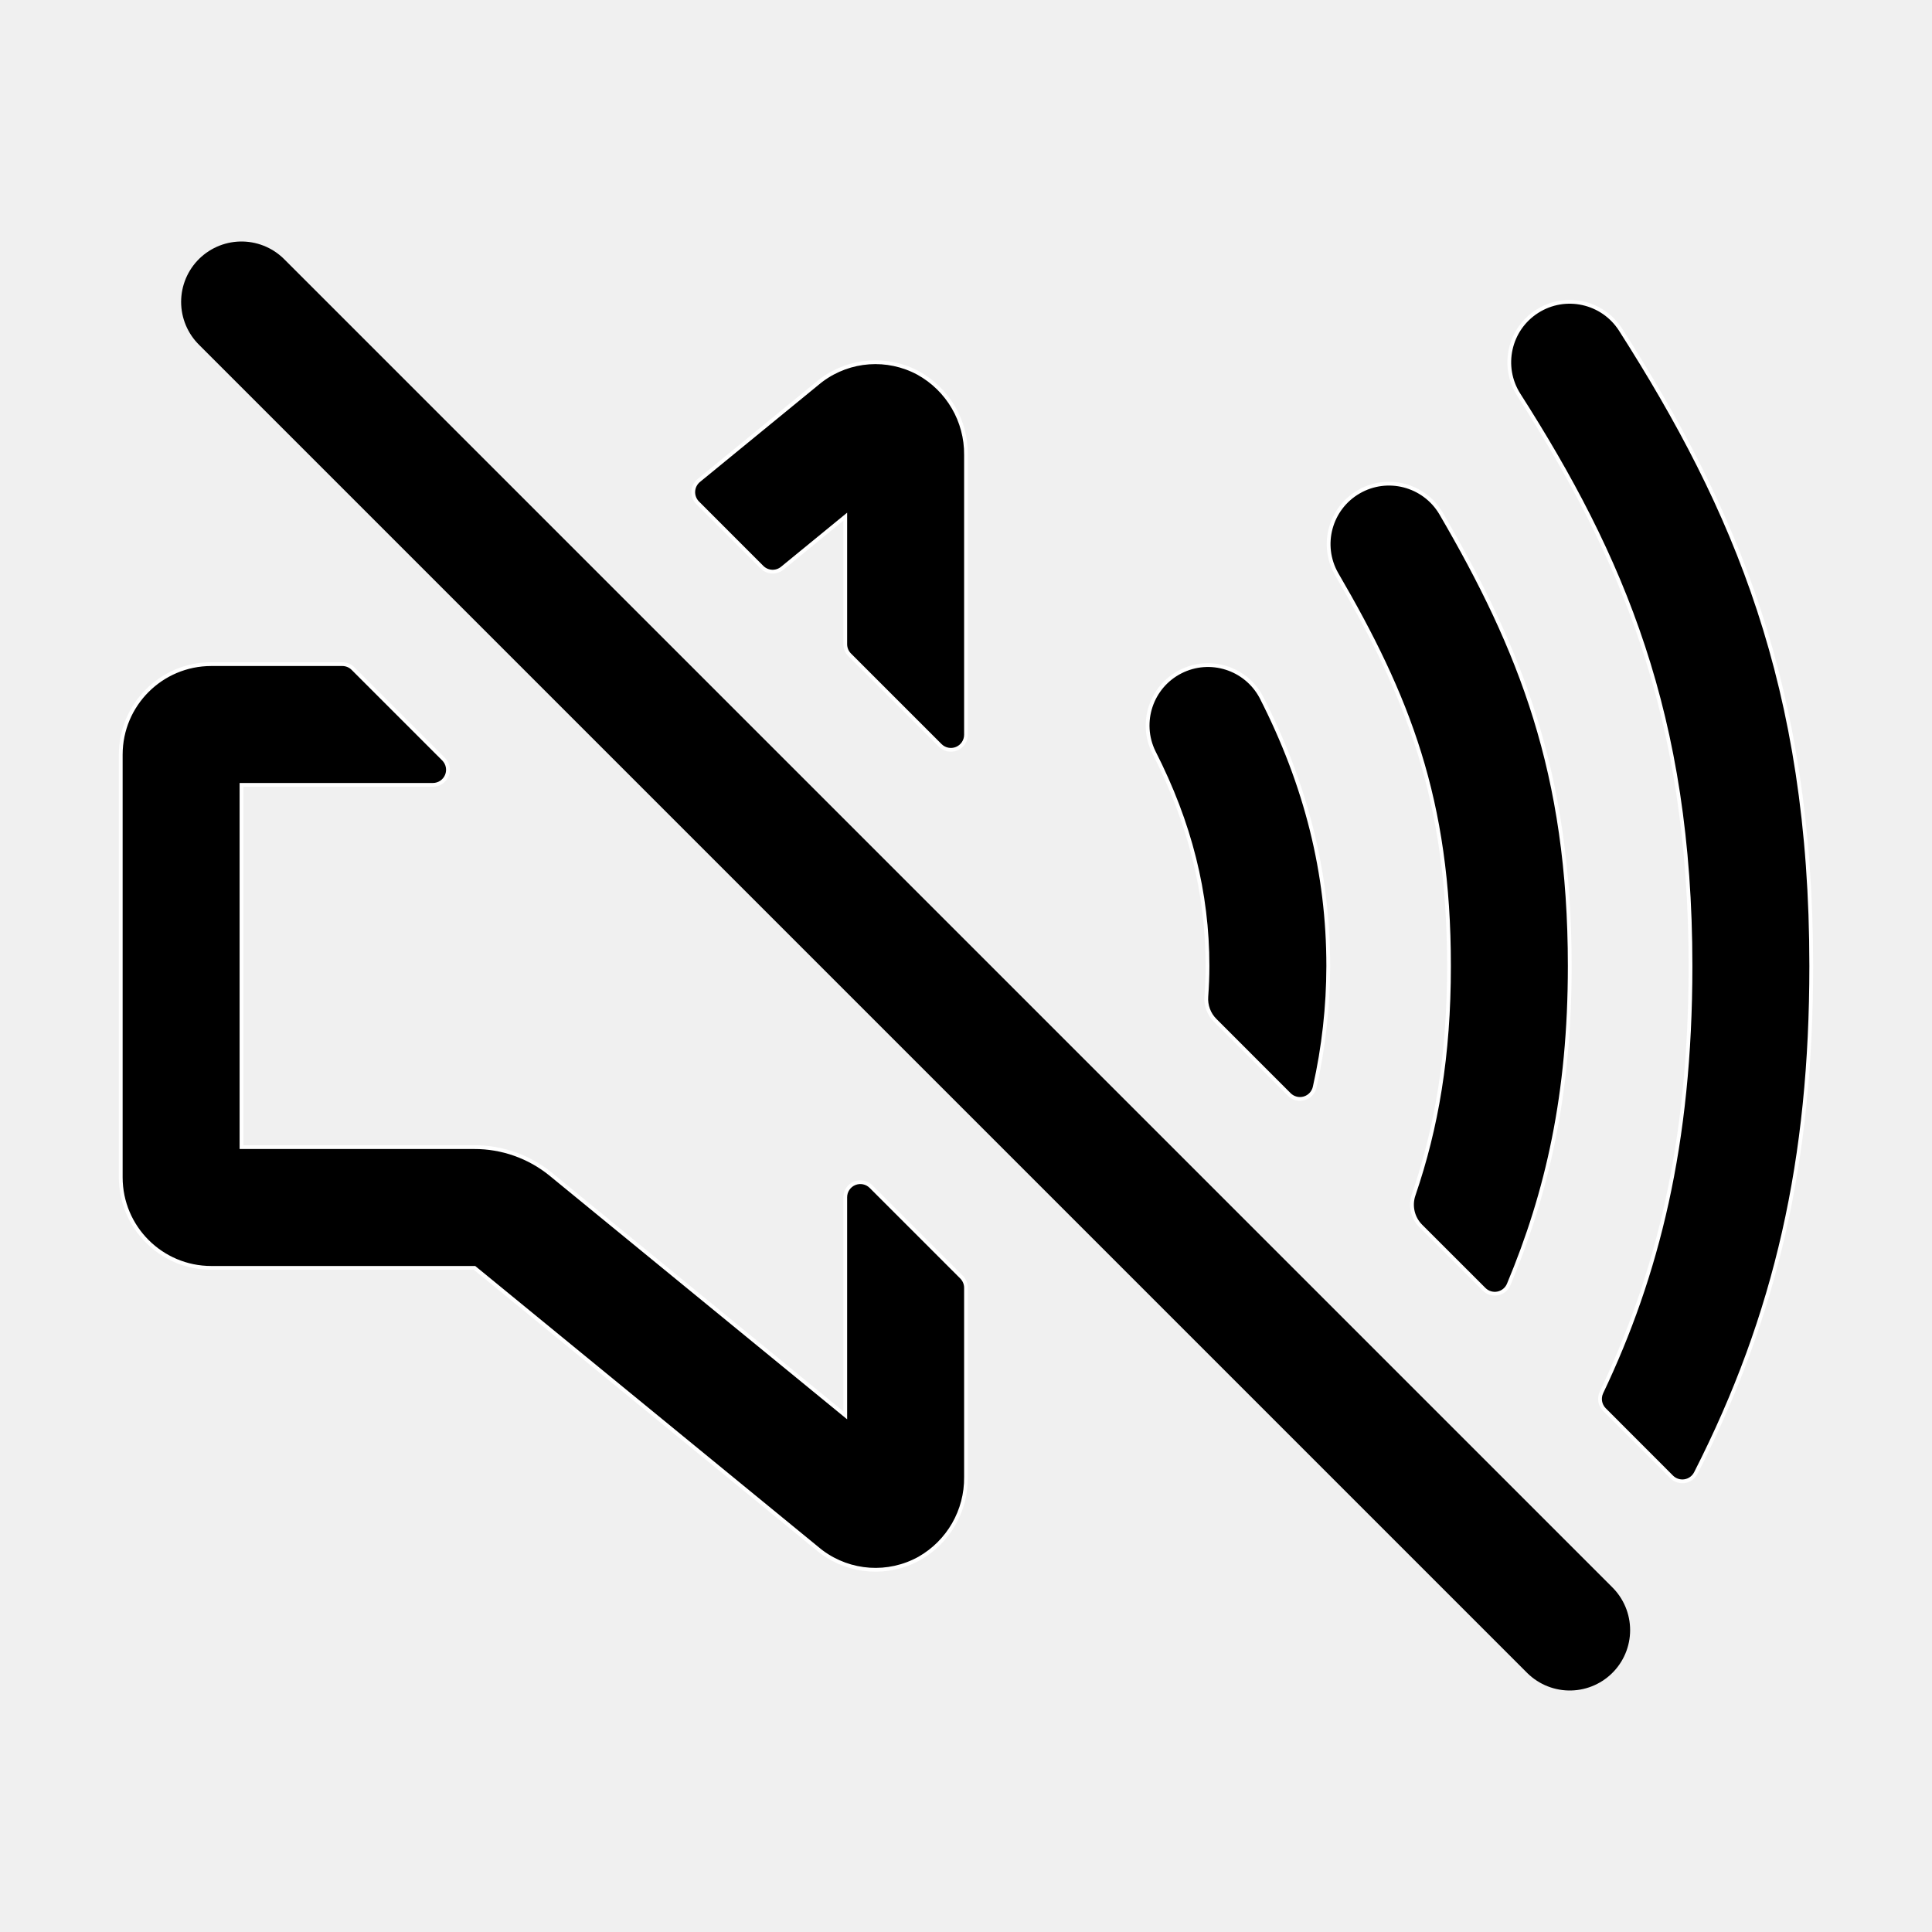
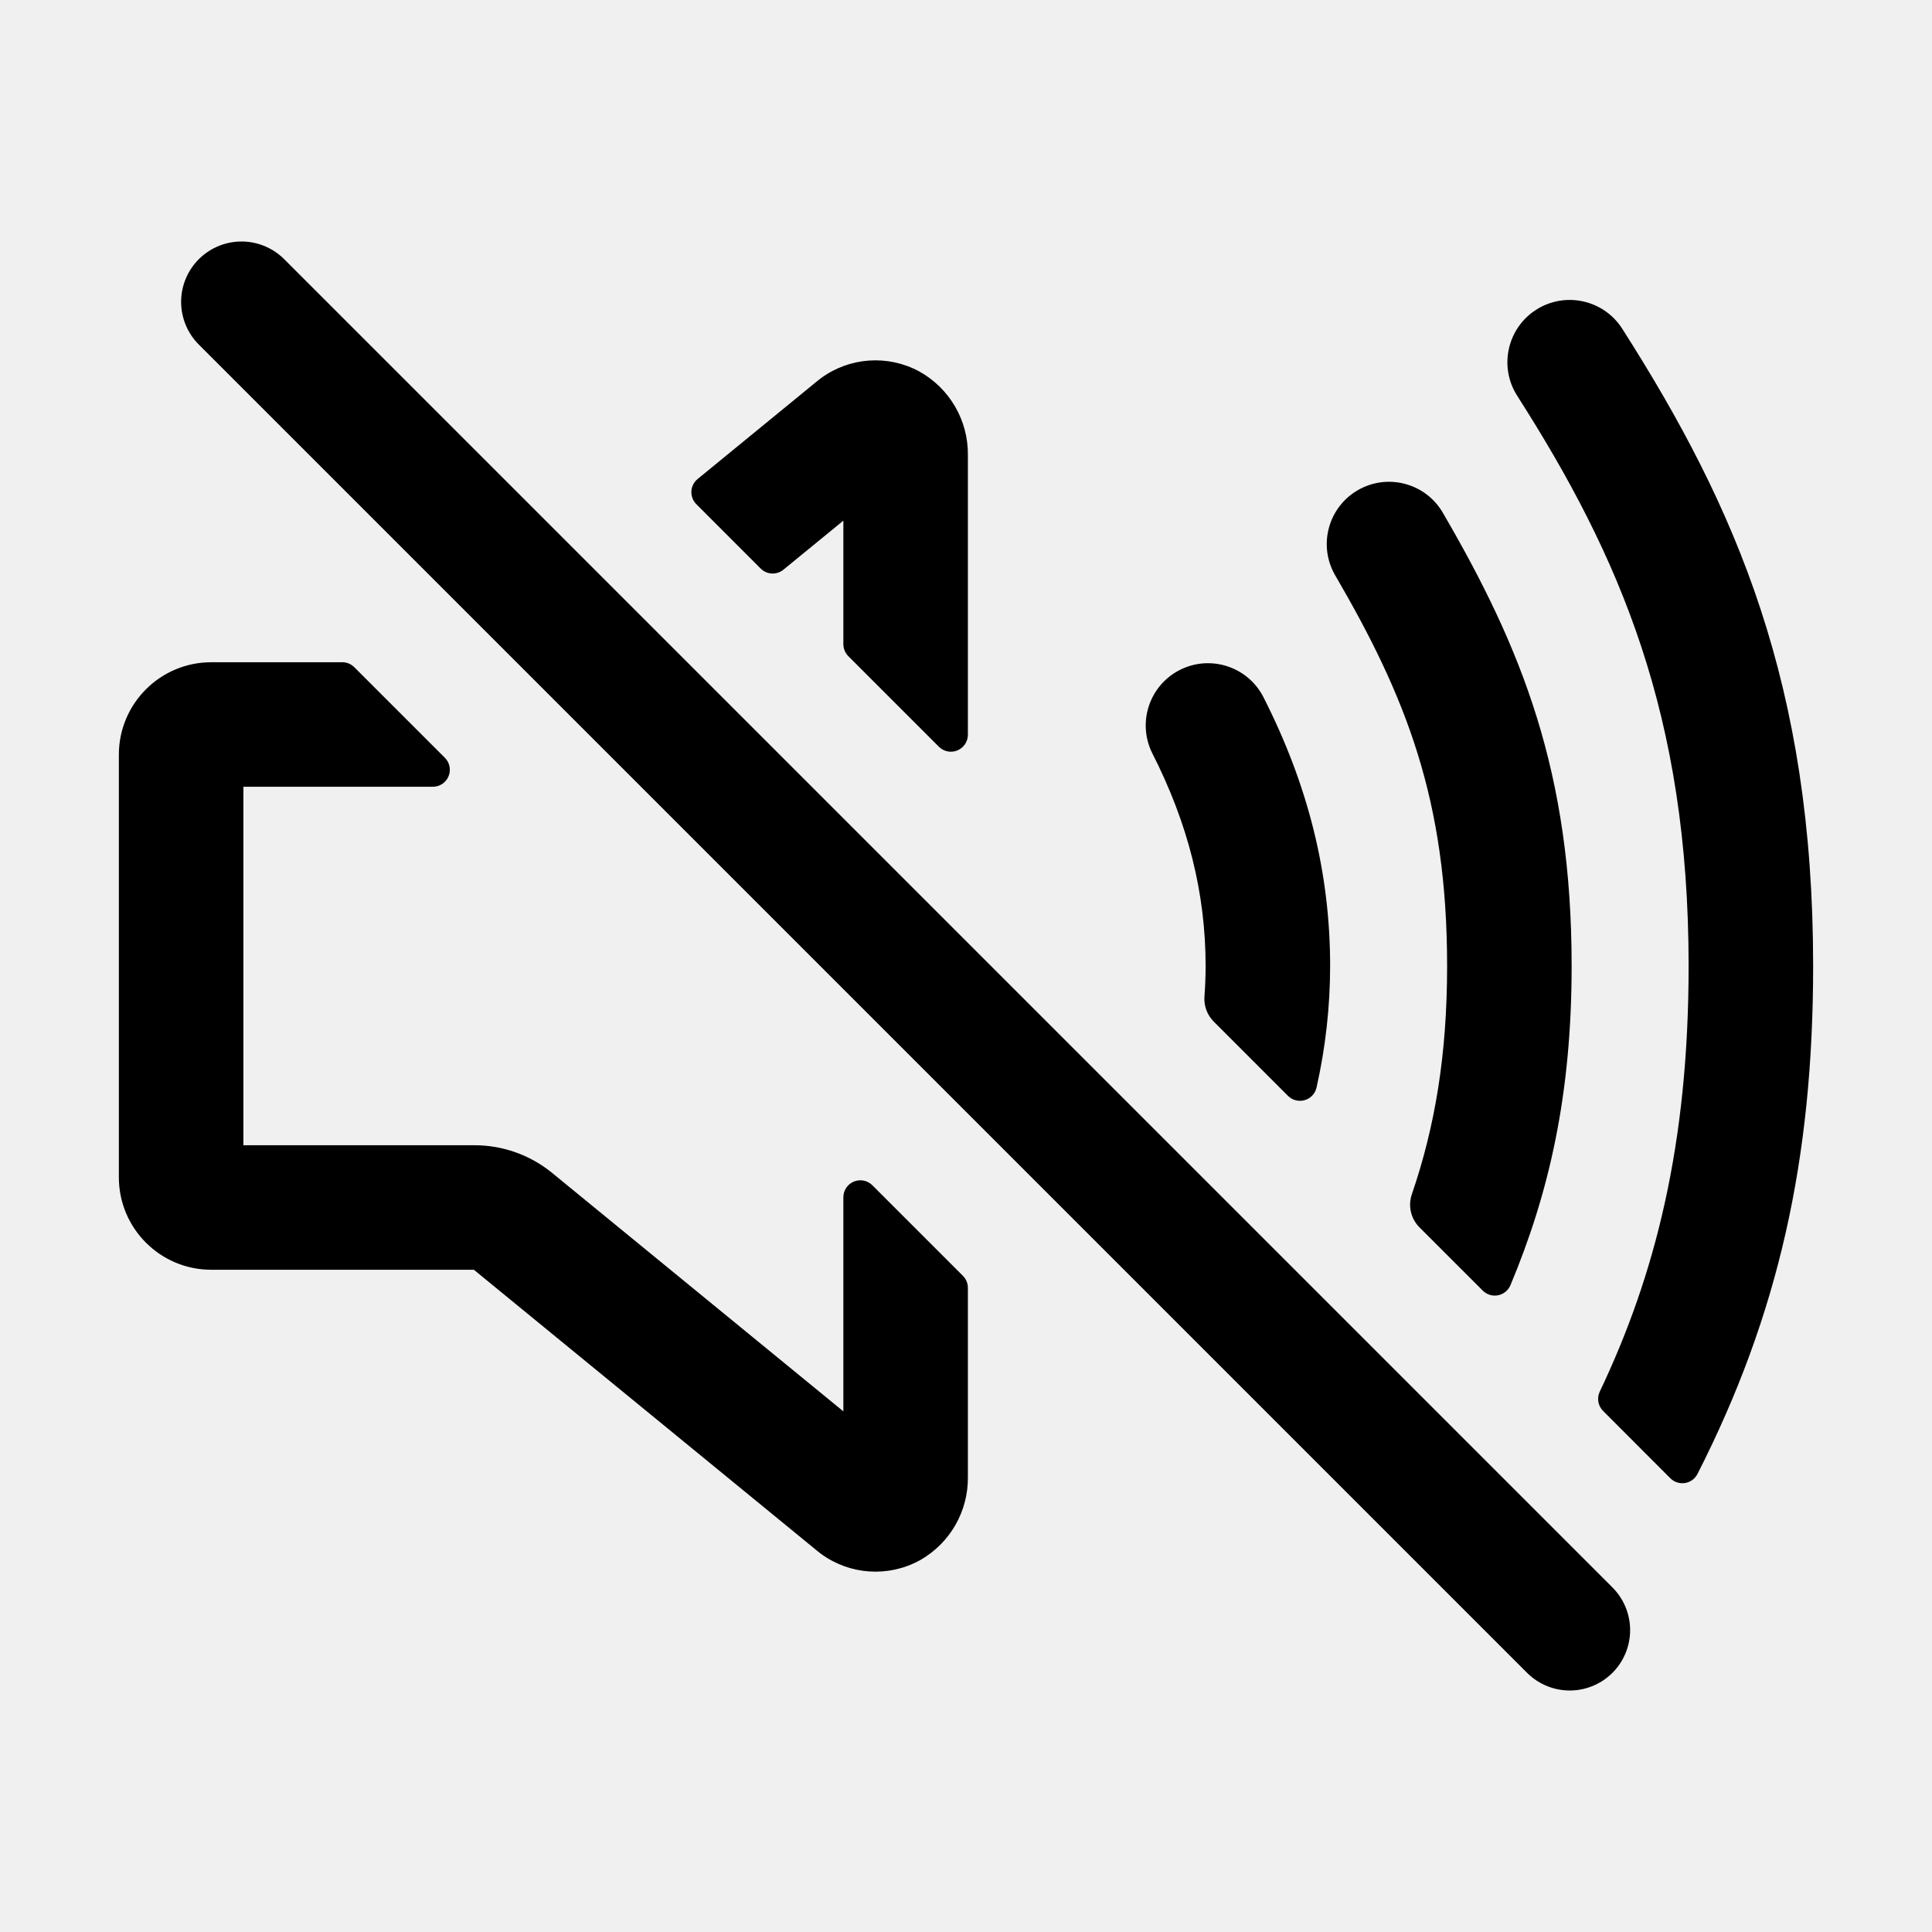
<svg xmlns="http://www.w3.org/2000/svg" class="ionicon" viewBox="0 0 512 512">
  <path fill="none" stroke="currentColor" stroke-linecap="round" stroke-miterlimit="10" stroke-width="32" d="M416 432L64 80" />
-   <path stroke="white" d="M224 136.92v33.8a4 4 0 001.17 2.82l24 24a4 4 0 006.83-2.82v-74.15a24.53 24.53 0 00-12.67-21.72 23.91 23.91 0 00-25.55 1.83 8.27 8.27 0 00-.66.51l-31.94 26.15a4 4 0 00-.29 5.92l17.05 17.06a4 4 0 005.37.26zM224 375.08l-78.07-63.92a32 32 0 00-20.28-7.16H64v-96h50.72a4 4 0 002.82-6.83l-24-24a4 4 0 00-2.82-1.17H56a24 24 0 00-24 24v112a24 24 0 0024 24h69.76l91.36 74.8a8.27 8.27 0 00.66.51 23.93 23.93 0 0025.85 1.69A24.49 24.49 0 00256 391.45v-50.17a4 4 0 00-1.17-2.82l-24-24a4 4 0 00-6.83 2.82zM125.82 336zM352 256c0-24.56-5.81-47.88-17.75-71.27a16 16 0 00-28.5 14.54C315.34 218.06 320 236.62 320 256q0 4-.31 8.13a8 8 0 002.32 6.25l19.66 19.67a4 4 0 006.75-2A146.89 146.89 0 00352 256zM416 256c0-51.19-13.08-83.89-34.18-120.06a16 16 0 00-27.64 16.12C373.07 184.44 384 211.83 384 256c0 23.83-3.29 42.88-9.37 60.65a8 8 0 001.9 8.26l16.77 16.76a4 4 0 006.52-1.27C410.09 315.88 416 289.91 416 256z" />
-   <path stroke="white" d="M480 256c0-74.26-20.19-121.11-50.51-168.61a16 16 0 10-27 17.22C429.82 147.38 448 189.5 448 256c0 47.45-8.9 82.12-23.59 113a4 4 0 00.77 4.55L443 391.39a4 4 0 006.4-1C470.88 348.22 480 307 480 256z" />
+   <path stroke="currentColor" d="M224 136.92v33.8a4 4 0 001.17 2.82l24 24a4 4 0 006.83-2.82v-74.15a24.53 24.53 0 00-12.67-21.72 23.91 23.91 0 00-25.55 1.83 8.27 8.27 0 00-.66.51l-31.94 26.15a4 4 0 00-.29 5.92l17.05 17.06a4 4 0 005.37.26zM224 375.08l-78.07-63.92a32 32 0 00-20.28-7.16H64v-96h50.72a4 4 0 002.82-6.83l-24-24a4 4 0 00-2.82-1.17H56a24 24 0 00-24 24v112a24 24 0 0024 24h69.76l91.36 74.8a8.27 8.27 0 00.66.51 23.93 23.93 0 0025.85 1.69A24.49 24.49 0 00256 391.45v-50.17a4 4 0 00-1.17-2.82l-24-24a4 4 0 00-6.83 2.82zM125.82 336zM352 256c0-24.56-5.81-47.88-17.75-71.27a16 16 0 00-28.5 14.54C315.34 218.06 320 236.62 320 256q0 4-.31 8.13a8 8 0 002.32 6.25l19.66 19.67a4 4 0 006.75-2A146.89 146.89 0 00352 256zM416 256c0-51.19-13.08-83.89-34.18-120.06a16 16 0 00-27.64 16.12C373.07 184.44 384 211.83 384 256c0 23.83-3.29 42.88-9.37 60.65a8 8 0 001.9 8.26l16.77 16.76a4 4 0 006.52-1.27C410.09 315.88 416 289.91 416 256z" />
+   <path stroke="currentColor" d="M480 256c0-74.26-20.19-121.11-50.51-168.61a16 16 0 10-27 17.22C429.82 147.38 448 189.5 448 256c0 47.45-8.9 82.12-23.59 113a4 4 0 00.77 4.55L443 391.39a4 4 0 006.4-1C470.88 348.22 480 307 480 256z" />
</svg>
